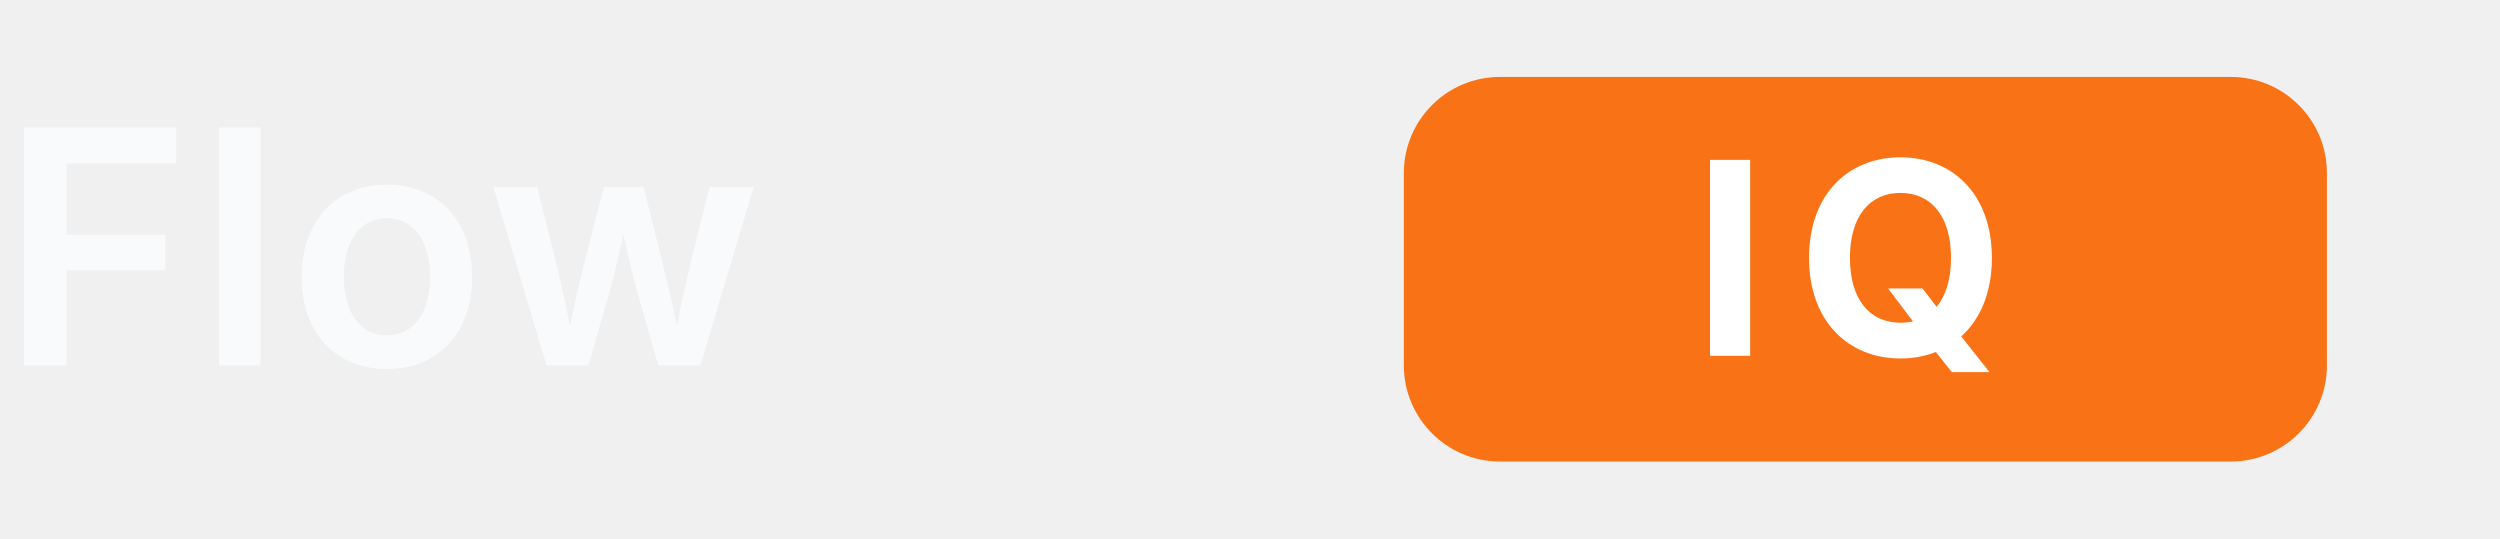
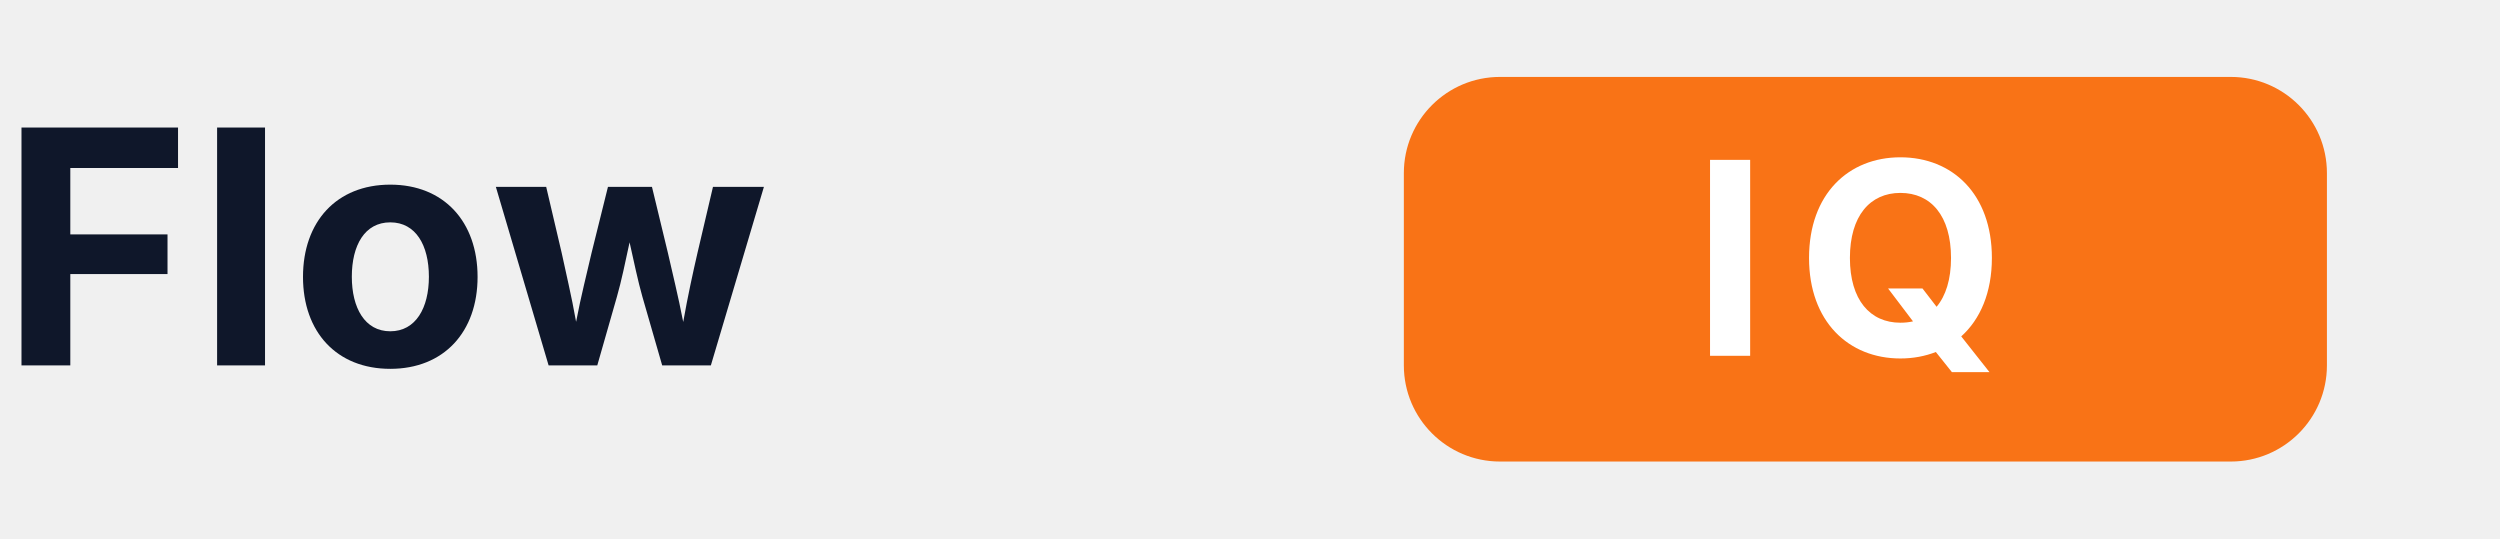
<svg xmlns="http://www.w3.org/2000/svg" width="260" height="56" viewBox="0 0 260 56" fill="none">
  <rect width="260" height="56" fill="none" />
-   <text x="0" y="38" font-family="Inter, 'Helvetica Neue', Arial, sans-serif" font-size="34" font-weight="600" letter-spacing="0.5" fill="#F8FAFC">
+   <text x="0" y="38" font-family="Inter, 'Helvetica Neue', Arial, sans-serif" font-size="34" font-weight="700" letter-spacing="0.5" fill="#0F172A">
    Flow
  </text>
  <rect x="146" y="8" width="96" height="40" rx="10" fill="#F97316" />
  <text x="176" y="37" font-family="Inter, 'Helvetica Neue', Arial, sans-serif" font-size="28" font-weight="700" letter-spacing="3" fill="#FFFFFF">
    IQ
  </text>
</svg>
